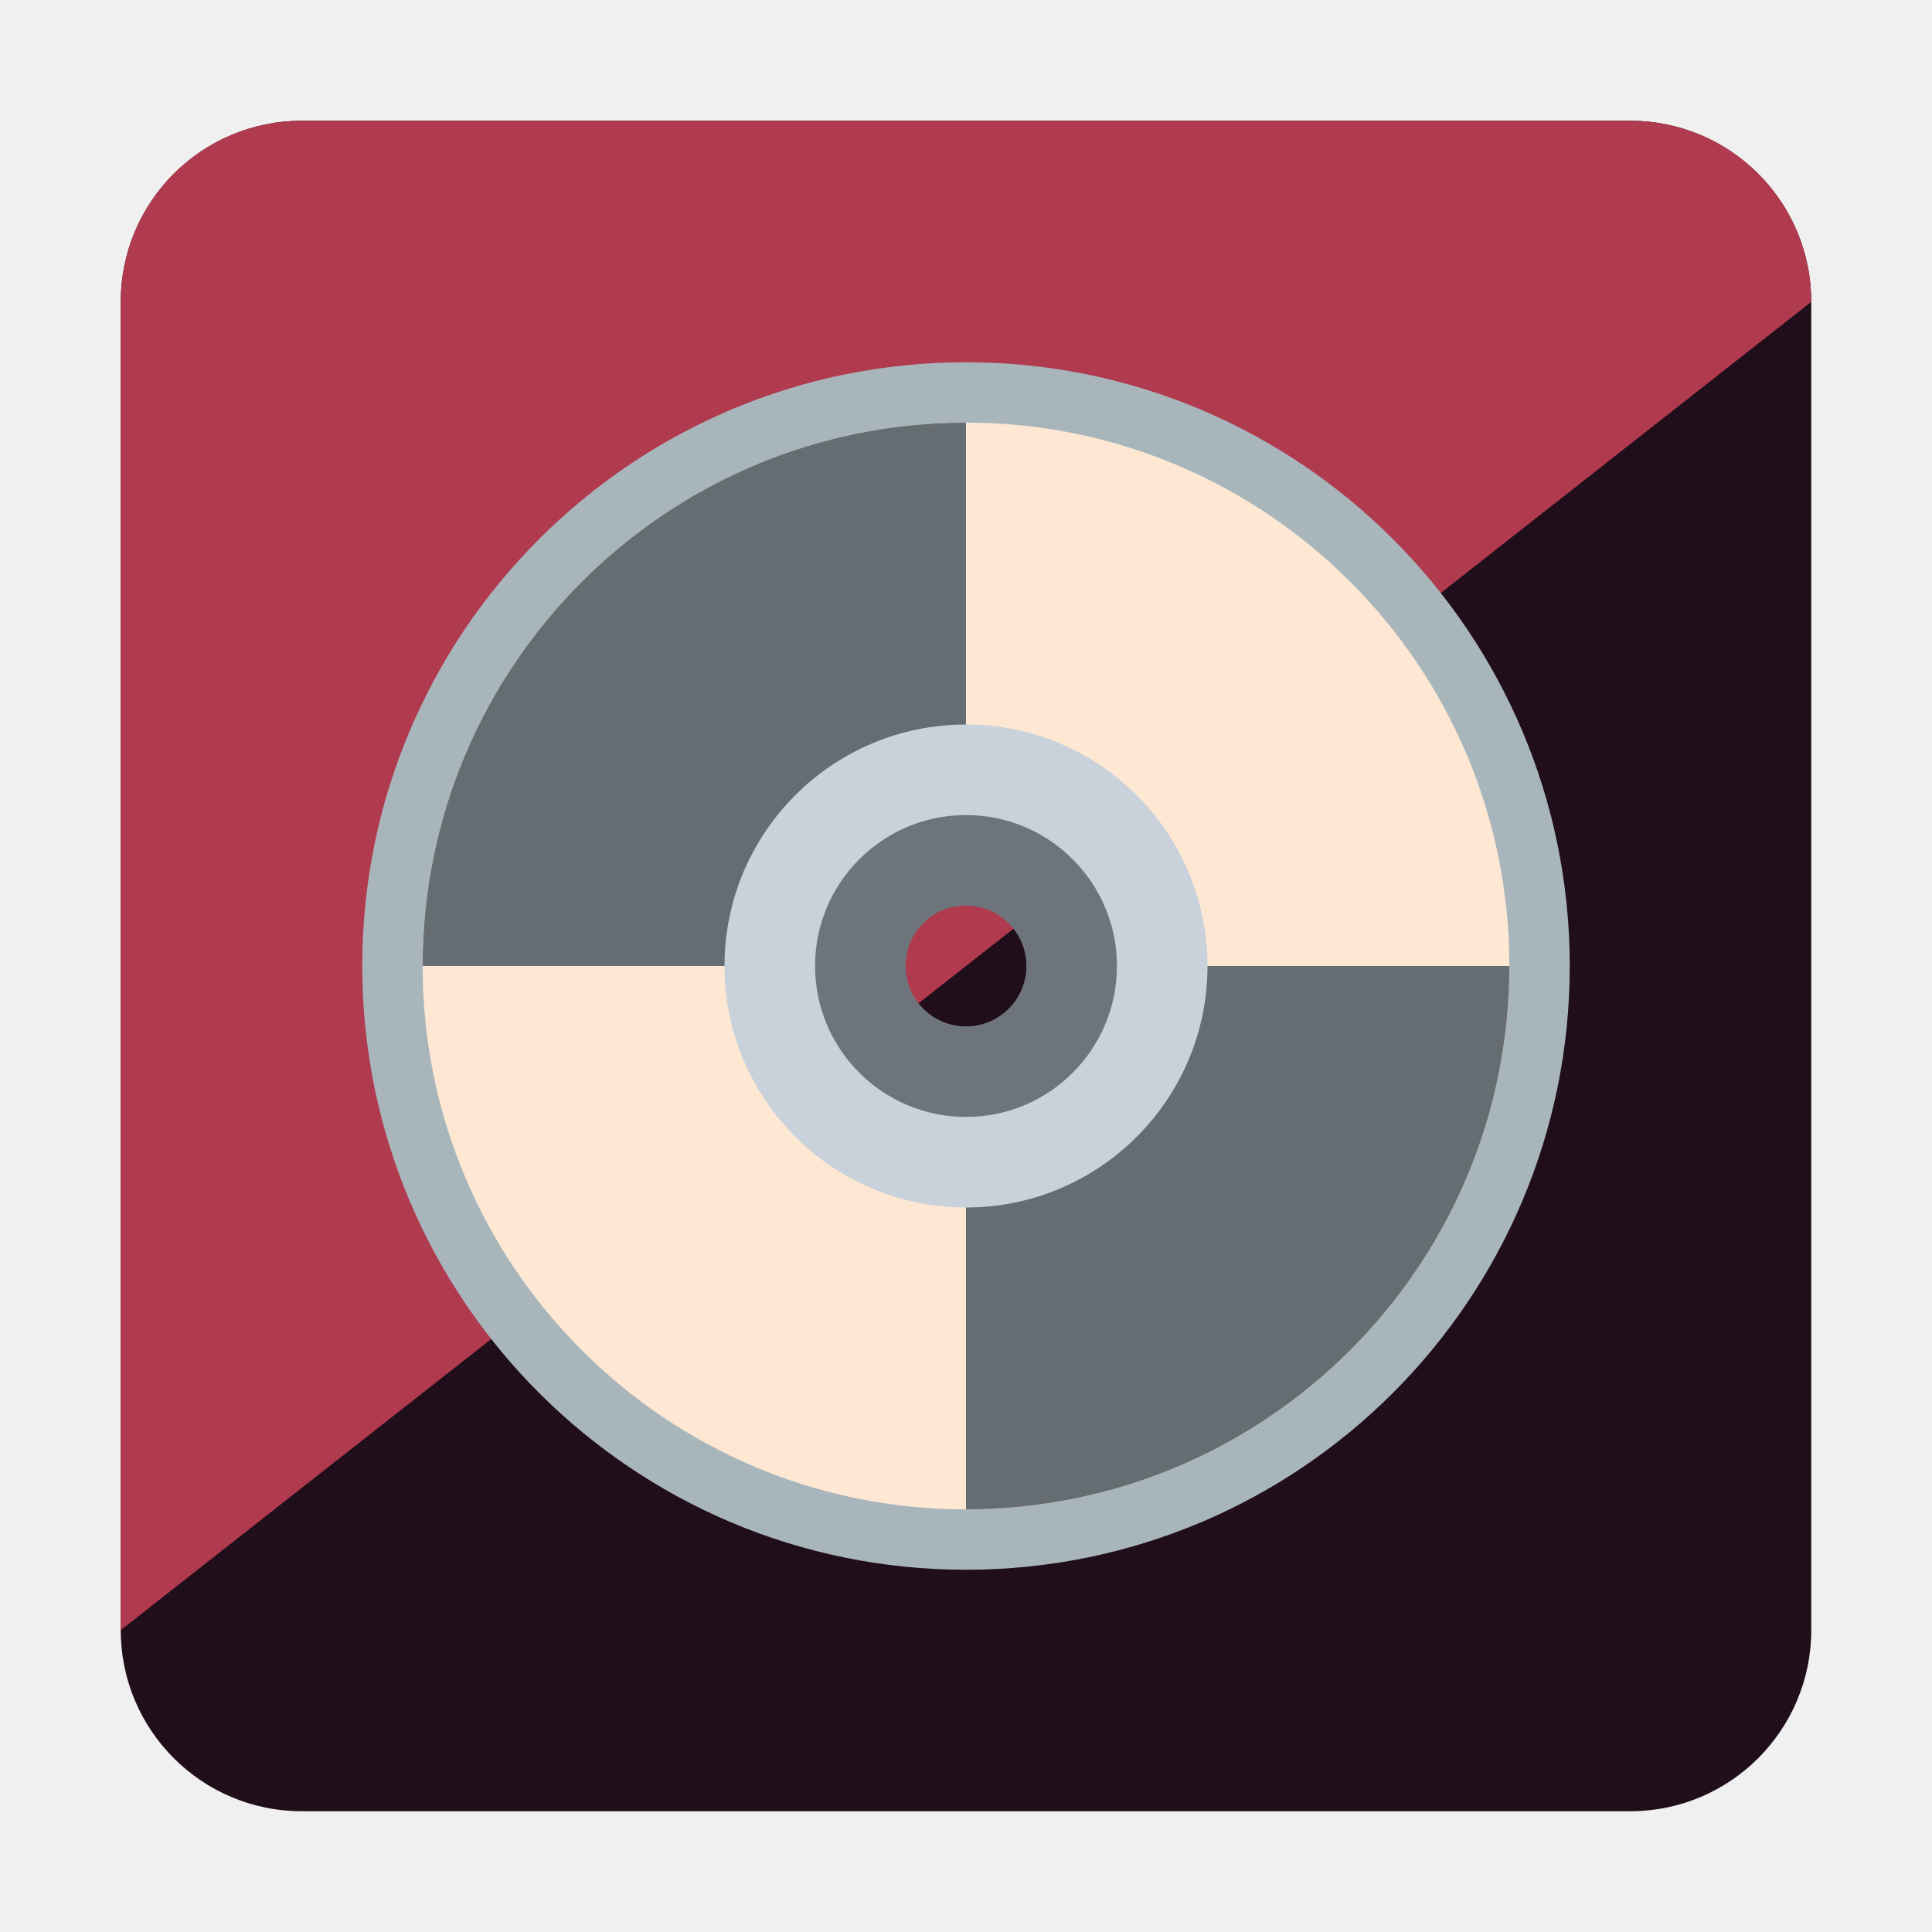
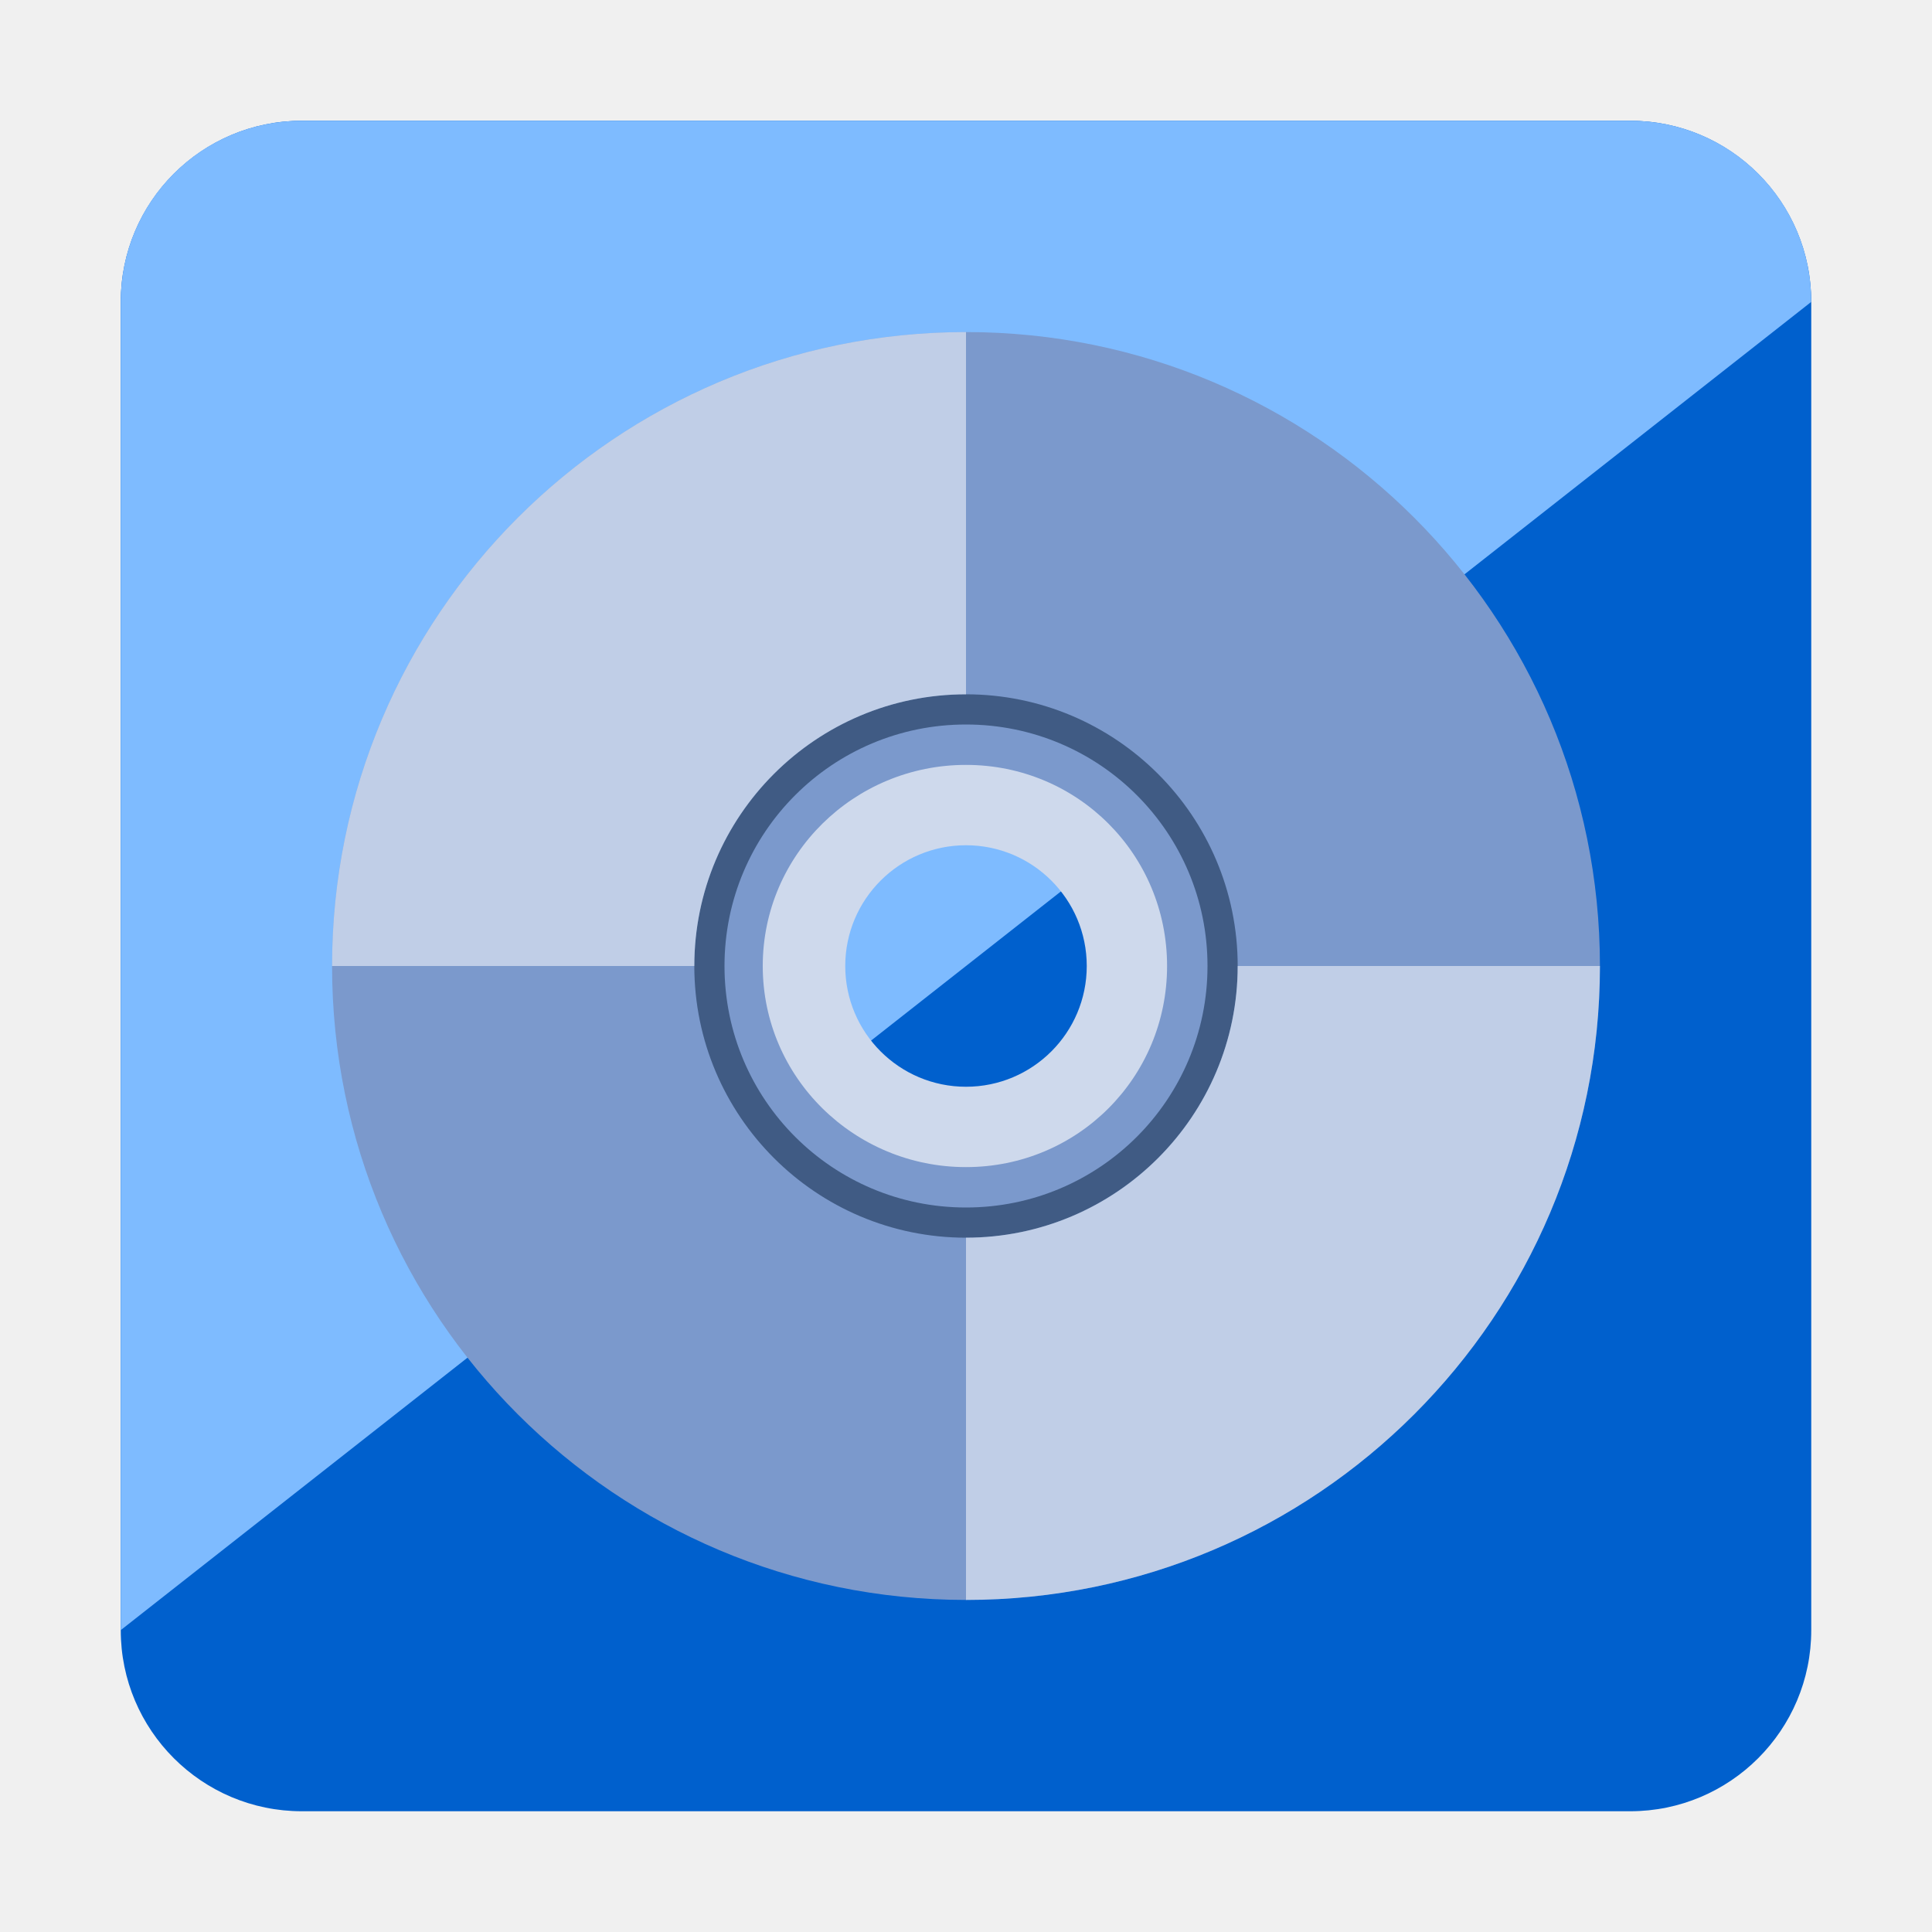
<svg xmlns="http://www.w3.org/2000/svg" version="1.1" viewBox="0 0 64 64">
-   <rect x="4" y="4" width="56" height="56" rx="6" ry="6" fill="#200e1a" />
-   <path d="m4 54 56-44c0-3.324-2.676-6-6-6h-44c-3.324 0-6 2.676-6 6z" fill="#b03a4e" stroke-linecap="round" stroke-linejoin="round" stroke-miterlimit="3.2" stroke-width="2" style="paint-order:markers fill stroke" />
-   <path d="m12 32c0 11.046 8.954 20 20 20s20-8.954 20-20c0-11.046-8.954-20-20-20s-20 8.954-20 20zm16.522 0c0-1.921 1.557-3.478 3.478-3.478s3.478 1.557 3.478 3.478-1.557 3.478-3.478 3.478-3.478-1.557-3.478-3.478z" fill="#a8b6bb" stroke-width="1.608" />
-   <path d="m14 32c0 9.941 8.059 18 18 18s18-8.059 18-18-8.059-18-18-18-18 8.059-18 18zm15.64 0c0-1.303 1.057-2.36 2.36-2.36s2.359 1.057 2.359 2.36-1.056 2.359-2.359 2.359-2.36-1.056-2.36-2.359z" fill="#fee8d3" />
-   <path d="m14 32h15.641c0-1.303 1.056-2.359 2.359-2.359v-15.641c-9.941 0-18 8.059-18 18z" fill="#666d72" />
-   <path d="m50 32h-15.641c0 1.303-1.056 2.359-2.359 2.359v15.641c9.941 0 18-8.059 18-18z" fill="#666d72" />
-   <path d="m24 32c0 4.418 3.582 8 8 8s8-3.582 8-8-3.582-8-8-8-8 3.582-8 8zm5.361 0c0-1.465 1.174-2.639 2.639-2.639s2.639 1.174 2.639 2.639-1.174 2.667-2.639 2.667-2.639-1.202-2.639-2.667z" fill="#c9d1db" />
-   <path d="m27 32c0 2.761 2.239 5 5 5 2.761 3.7e-5 5-2.239 5-5-2e-6 -2.761-2.239-5-5-5-2.761-3.7e-5 -5 2.239-5 5zm3 0a2 2 0 0 1 2-2 2 2 0 0 1 2 2 2 2 0 0 1-2 2 2 2 0 0 1-2-2z" fill="#6d747c" stroke-width="1.35" />
+   <rect x="4" y="4" width="56" height="56" rx="6" ry="6" fill="#0060cd" />
+   <path d="m4 54 56-44c0-3.324-2.676-6-6-6h-44c-3.324 0-6 2.676-6 6z" fill="#7ebbff" stroke-linecap="round" stroke-linejoin="round" stroke-miterlimit="3.2" stroke-width="2" style="paint-order:markers fill stroke" />
+   <path d="m32 25c-3.866 0-7 3.134-7 7s3.134 7 7 7 7-3.134 7-7-3.134-7-7-7zm0 3a4 4 0 0 1 4 4 4 4 0 0 1-4 4 4 4 0 0 1-4-4 4 4 0 0 1 4-4z" fill="#ced9ec" stroke-width=".778" />
+   <path d="m32 11c-11.598 0-21 9.402-21 21s9.402 21 21 21c11.598 0 21-9.402 21-21s-9.402-21-21-21zm-0.001 14.338c3.699 0 6.662 2.964 6.662 6.662s-2.964 6.662-6.662 6.662-6.732-2.964-6.732-6.662 3.034-6.662 6.732-6.662z" fill="#7b99cc" stroke-width=".751" />
+   <path d="m32 23c-4.966 0-9 4.034-9 9s4.034 9 9 9 9-4.034 9-9-4.034-9-9-9zm0 1c4.423 0 8 3.577 8 8s-3.577 8-8 8-8-3.577-8-8 3.577-8 8-8z" color="#000000" fill="#274165" fill-opacity=".697" stroke-width=".818" style="text-decoration-line:none;text-indent:0;text-transform:none" />
+   <path d="m32 11c-11.598 0-21 9.402-21 21h12a9 9 0 0 1 9-9z" fill="#fff" fill-opacity=".52" stroke-width=".751" />
+   <path d="m53 32c0 11.598-9.402 21-21 21v-12a9 9 0 0 0 9-9z" fill="#fff" fill-opacity=".52" stroke-width=".751" />
</svg>
